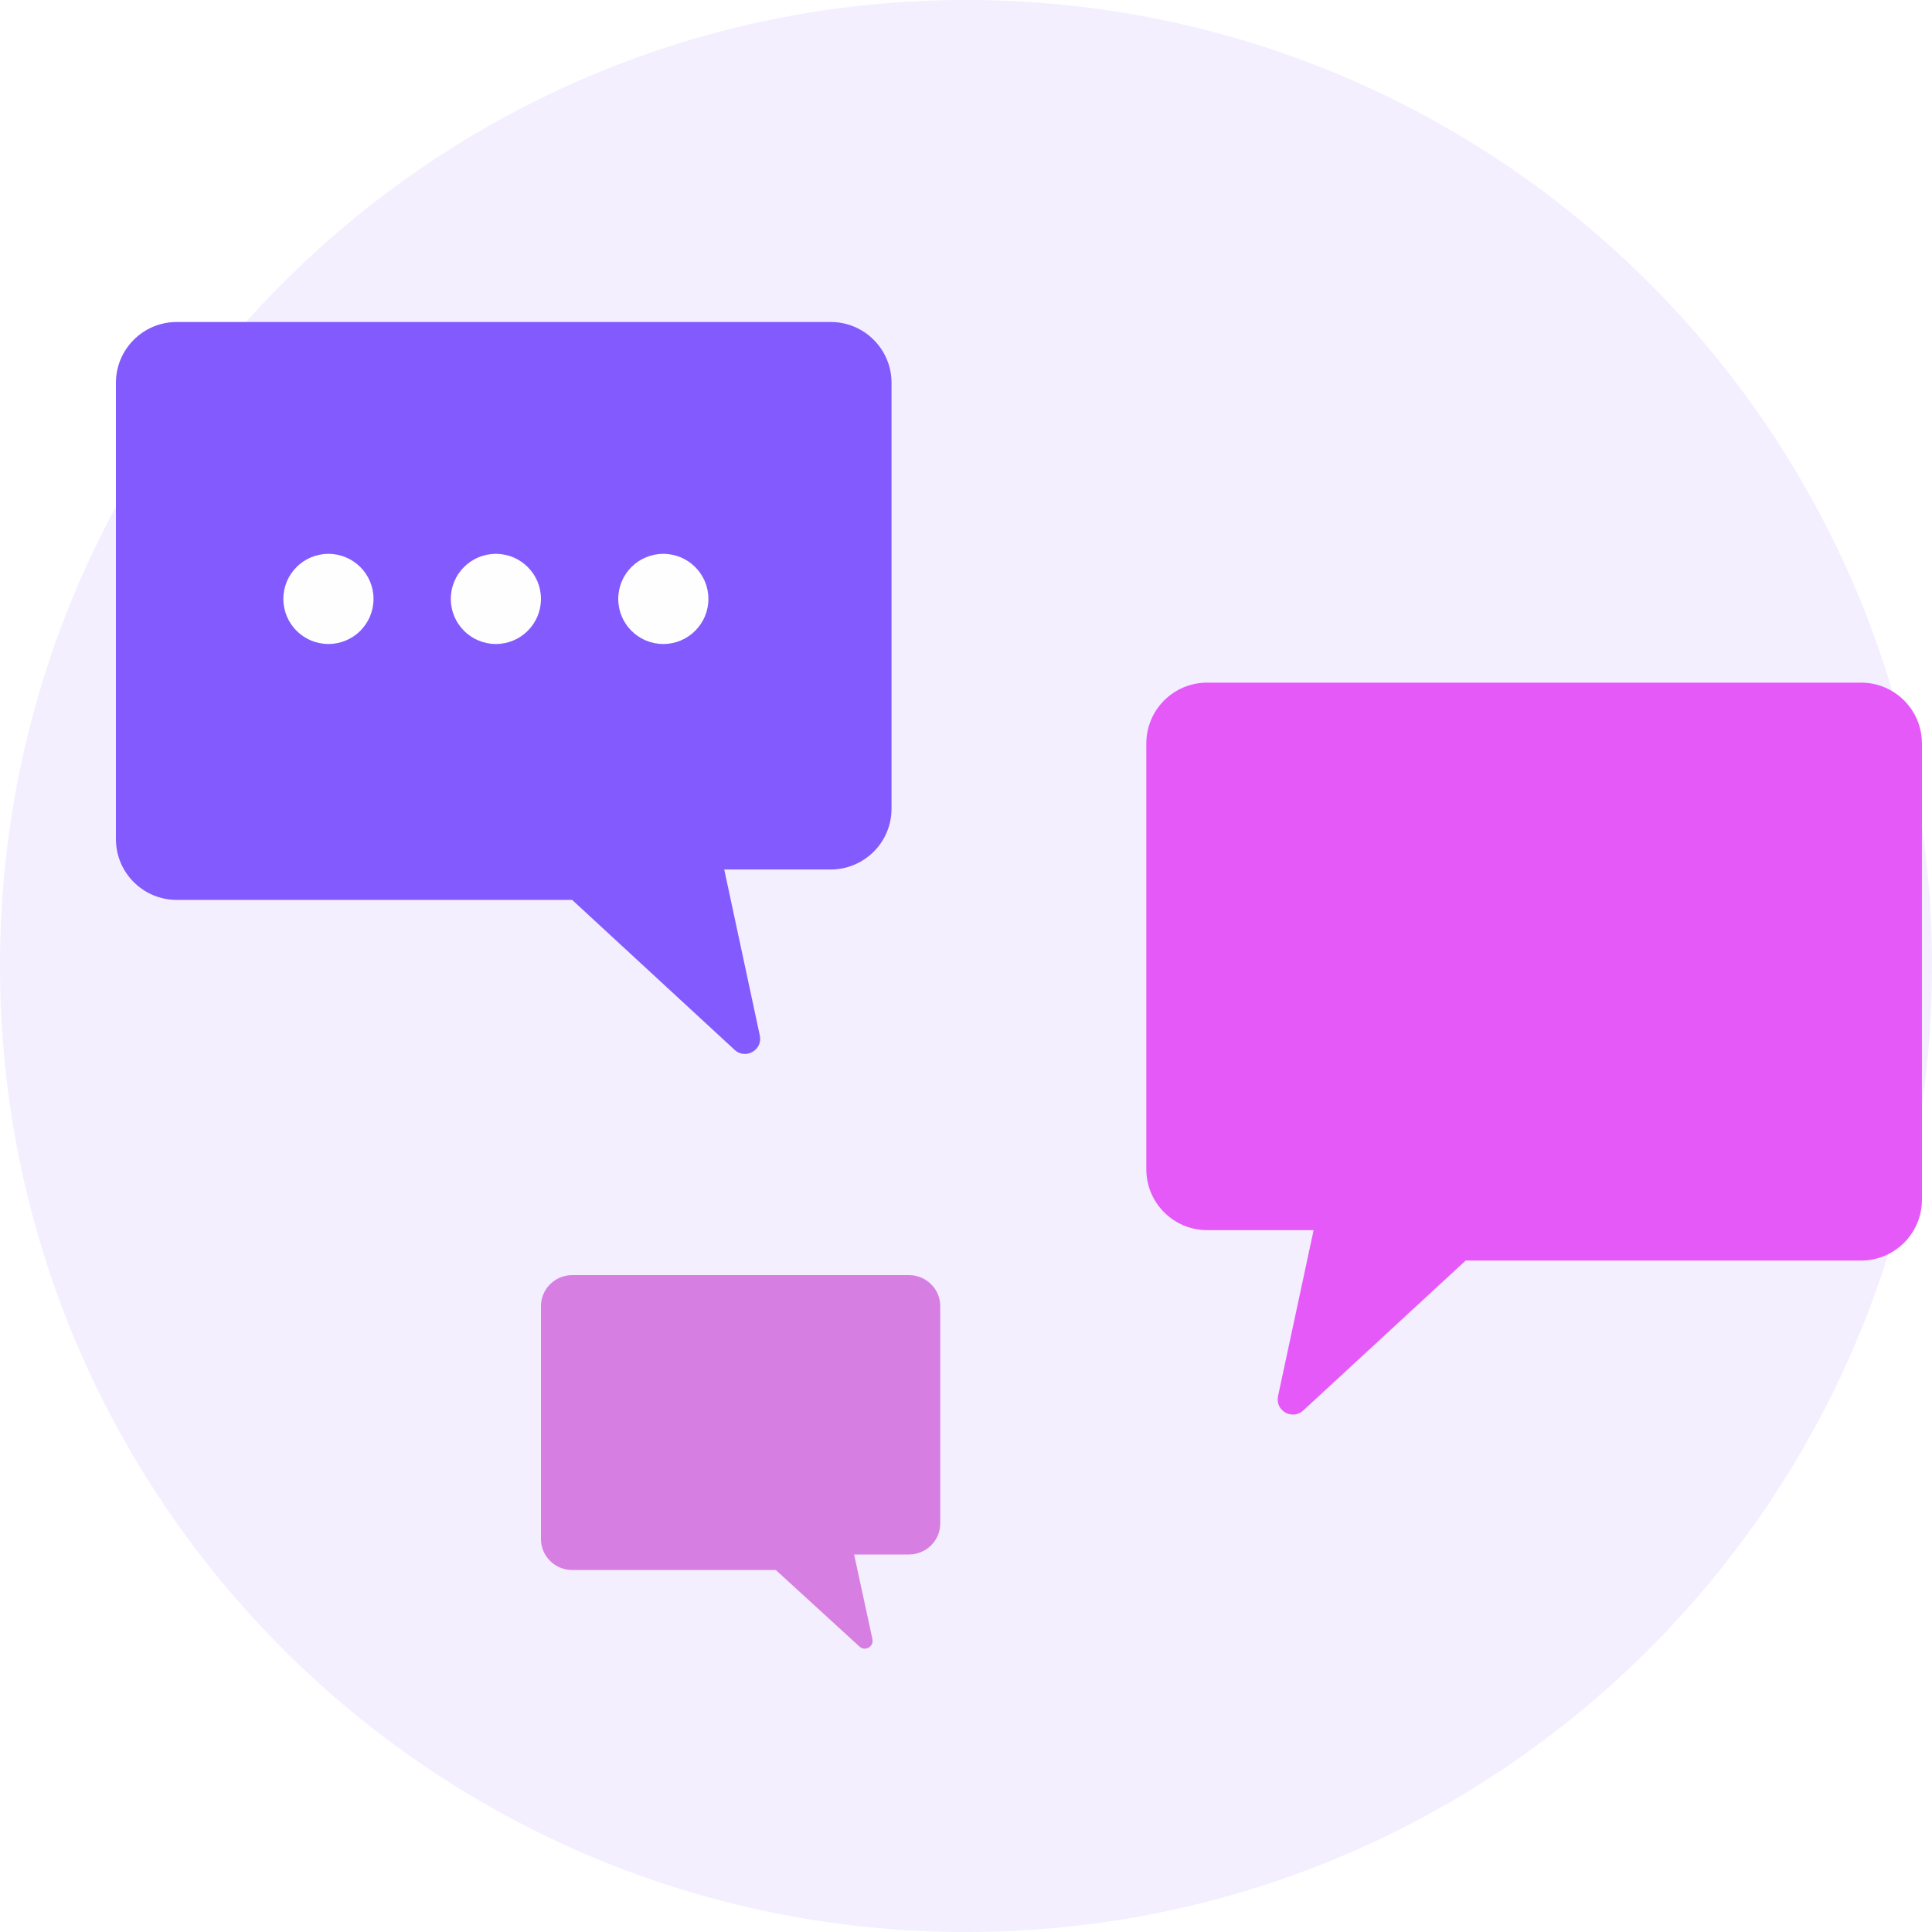
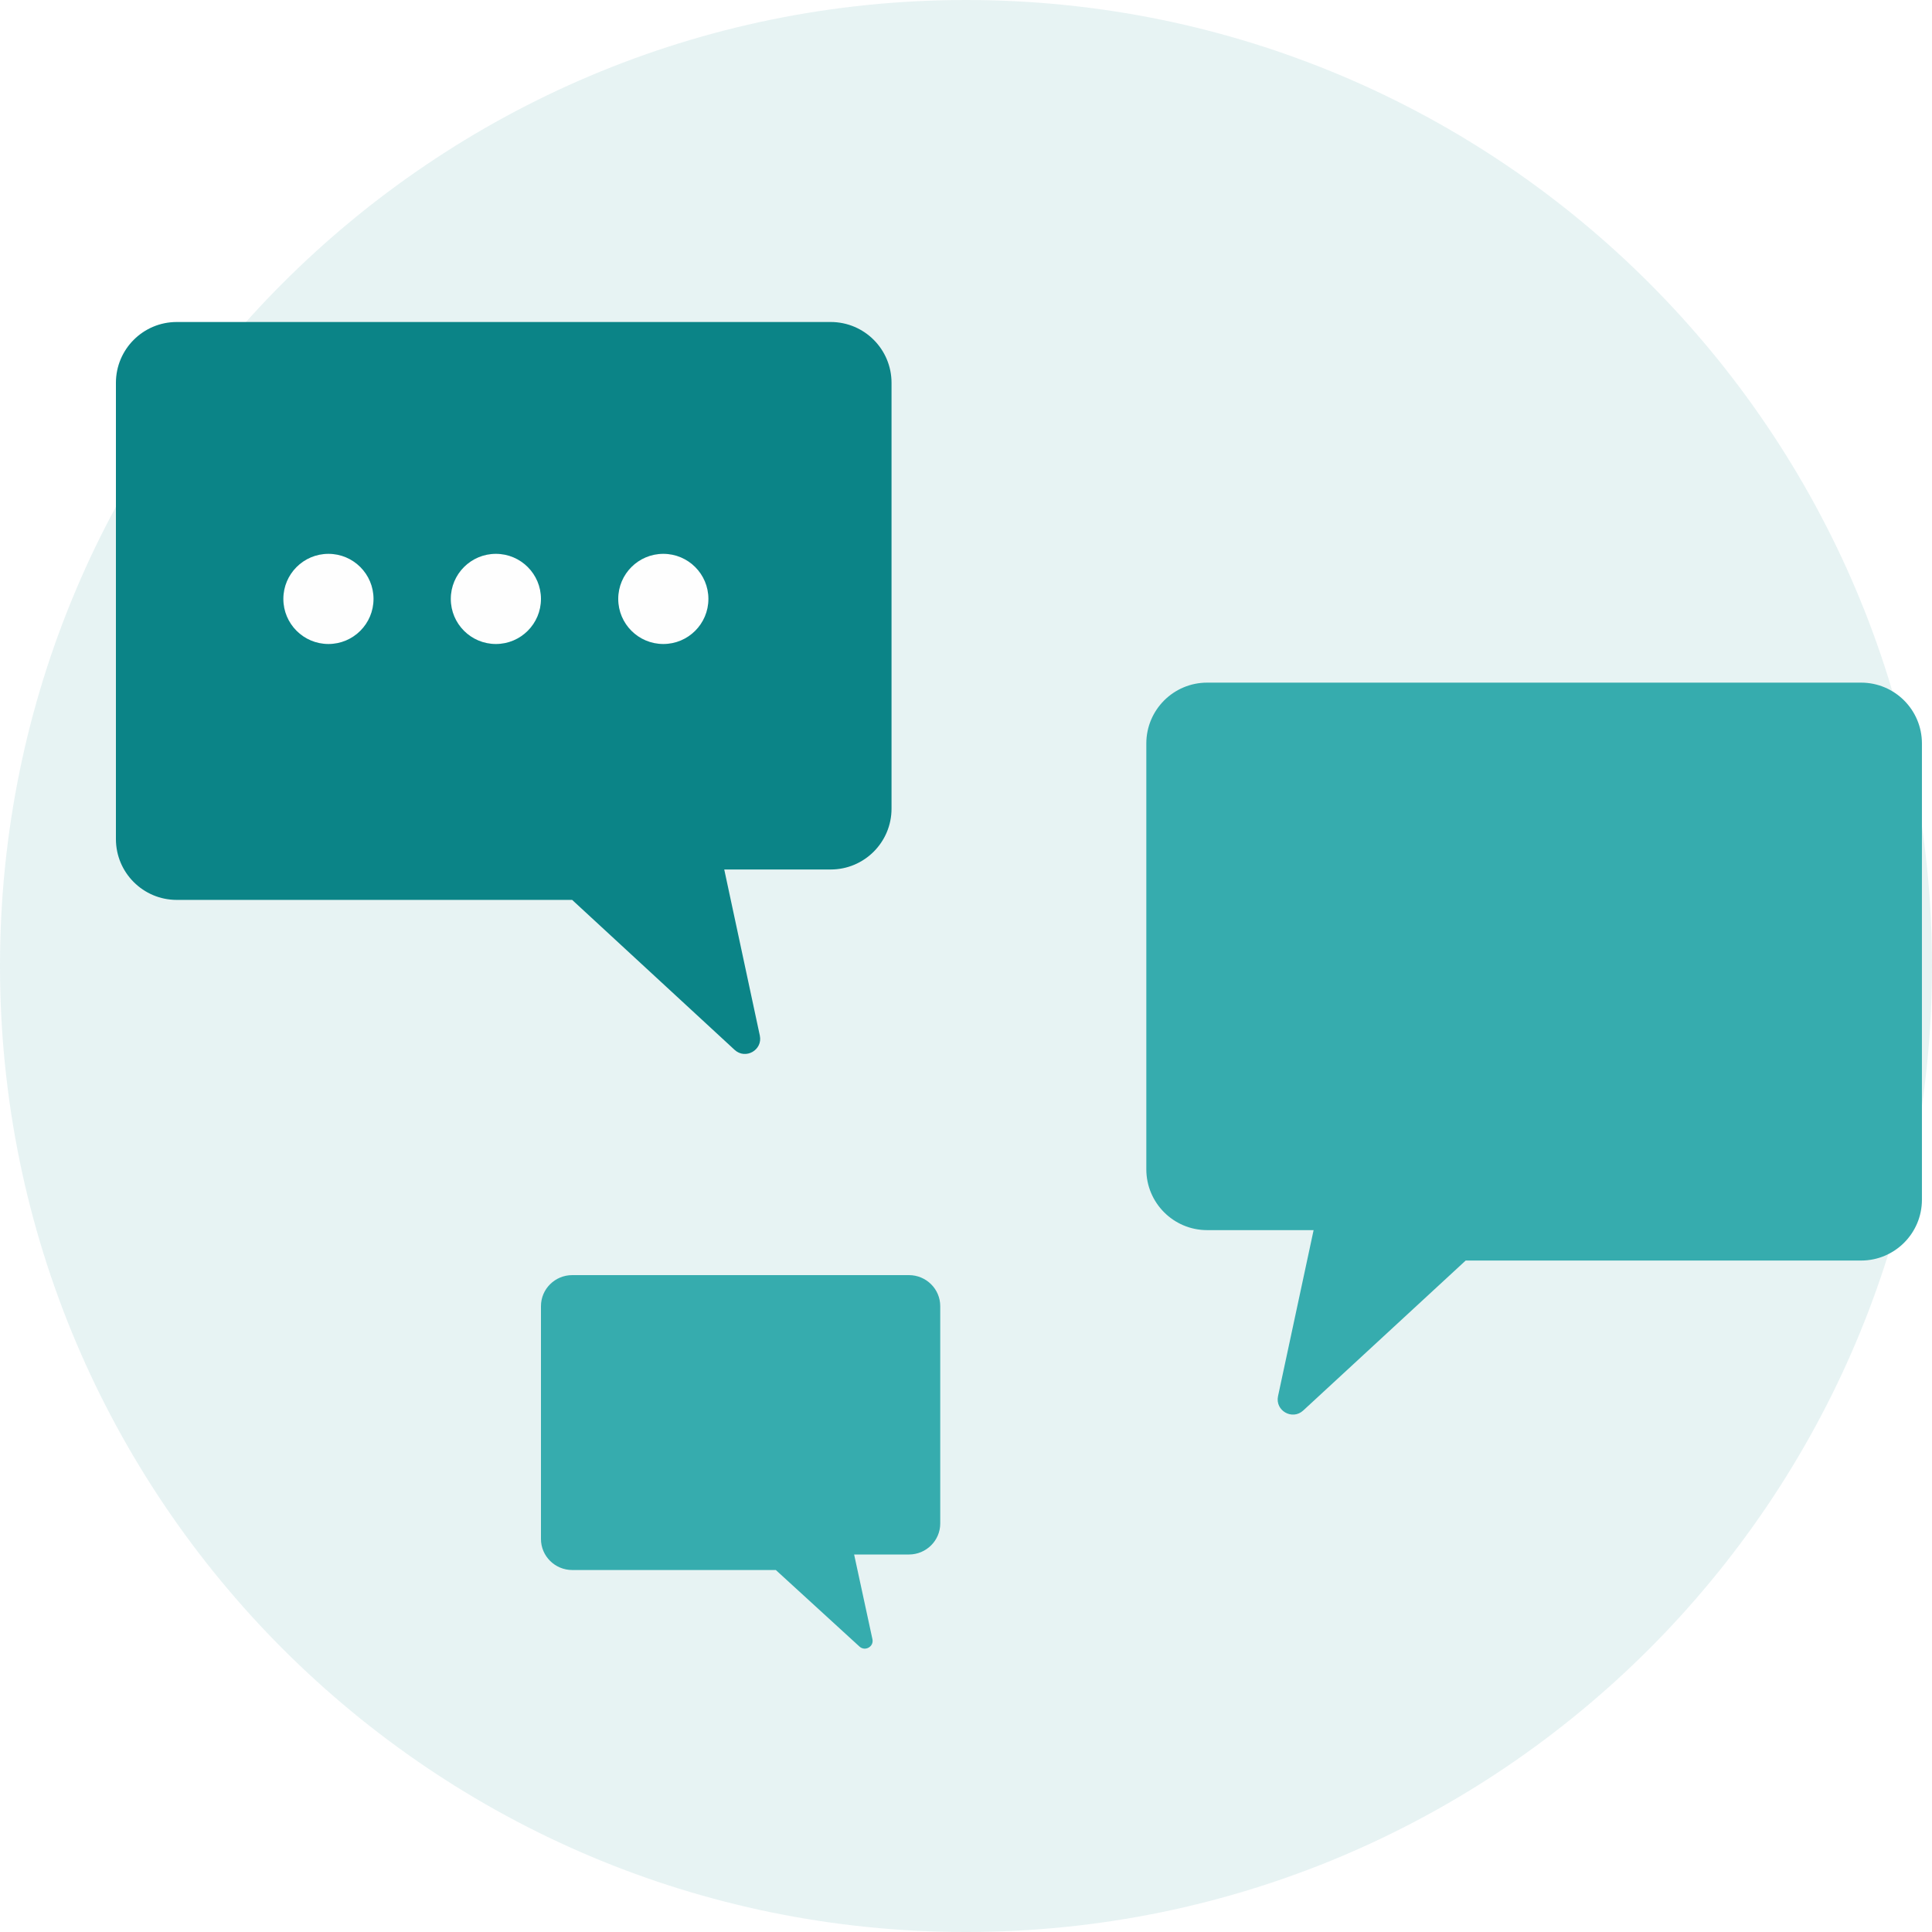
<svg xmlns="http://www.w3.org/2000/svg" width="150" height="150" viewBox="0 0 150 150" fill="none">
-   <circle opacity="0.1" cx="75" cy="75" r="75" fill="#835AFD" />
-   <path d="M9 29.723V62.784V65.145C9 67.753 11.114 69.868 13.723 69.868H44.422L57.036 81.512C57.883 82.293 59.233 81.523 58.992 80.397L56.23 67.507H64.495C67.103 67.507 69.218 65.392 69.218 62.784V29.723C69.218 27.114 67.103 25 64.495 25H13.723C11.114 25 9 27.114 9 29.723Z" fill="#835AFD" />
-   <path d="M149.218 57.723V90.784V93.145C149.218 95.753 147.103 97.868 144.495 97.868H113.795L101.181 109.512C100.335 110.293 98.984 109.524 99.226 108.397L101.988 95.507H93.723C91.115 95.507 89 93.392 89 90.784V57.723C89 55.114 91.115 53 93.723 53H144.495C147.103 53 149.218 55.114 149.218 57.723Z" fill="#E559F9" />
-   <path d="M42 101.41V118.281V119.486C42 120.817 43.089 121.896 44.431 121.896H60.235L66.729 127.838C67.165 128.237 67.86 127.844 67.736 127.269L66.314 120.691H70.569C71.911 120.691 73 119.612 73 118.281V101.41C73 100.079 71.911 99 70.569 99H44.431C43.089 99 42 100.079 42 101.41Z" fill="#D67EE2" />
+   <circle opacity="0.1" cx="75" cy="75" r="75" fill="#0B8487" />
+   <path d="M9 29.723V62.784V65.145C9 67.753 11.114 69.868 13.723 69.868H44.422L57.036 81.512C57.883 82.293 59.233 81.523 58.992 80.397L56.23 67.507H64.495C67.103 67.507 69.218 65.392 69.218 62.784V29.723C69.218 27.114 67.103 25 64.495 25H13.723C11.114 25 9 27.114 9 29.723Z" fill="#0B8487" />
+   <path d="M149.218 57.723V90.784V93.145C149.218 95.753 147.103 97.868 144.495 97.868H113.795L101.181 109.512C100.335 110.293 98.984 109.524 99.226 108.397L101.988 95.507H93.723C91.115 95.507 89 93.392 89 90.784V57.723C89 55.114 91.115 53 93.723 53H144.495C147.103 53 149.218 55.114 149.218 57.723Z" fill="#36ACAE" />
+   <path d="M42 101.41V118.281V119.486C42 120.817 43.089 121.896 44.431 121.896H60.235L66.729 127.838C67.165 128.237 67.86 127.844 67.736 127.269L66.314 120.691H70.569C71.911 120.691 73 119.612 73 118.281V101.41C73 100.079 71.911 99 70.569 99H44.431C43.089 99 42 100.079 42 101.41Z" fill="#36ACAE" />
  <circle cx="25.5" cy="46.5" r="3.5" fill="#FEFEFE" />
  <circle cx="38.5" cy="46.5" r="3.5" fill="#FEFEFE" />
  <circle cx="51.5" cy="46.5" r="3.5" fill="#FEFEFE" />
</svg>
